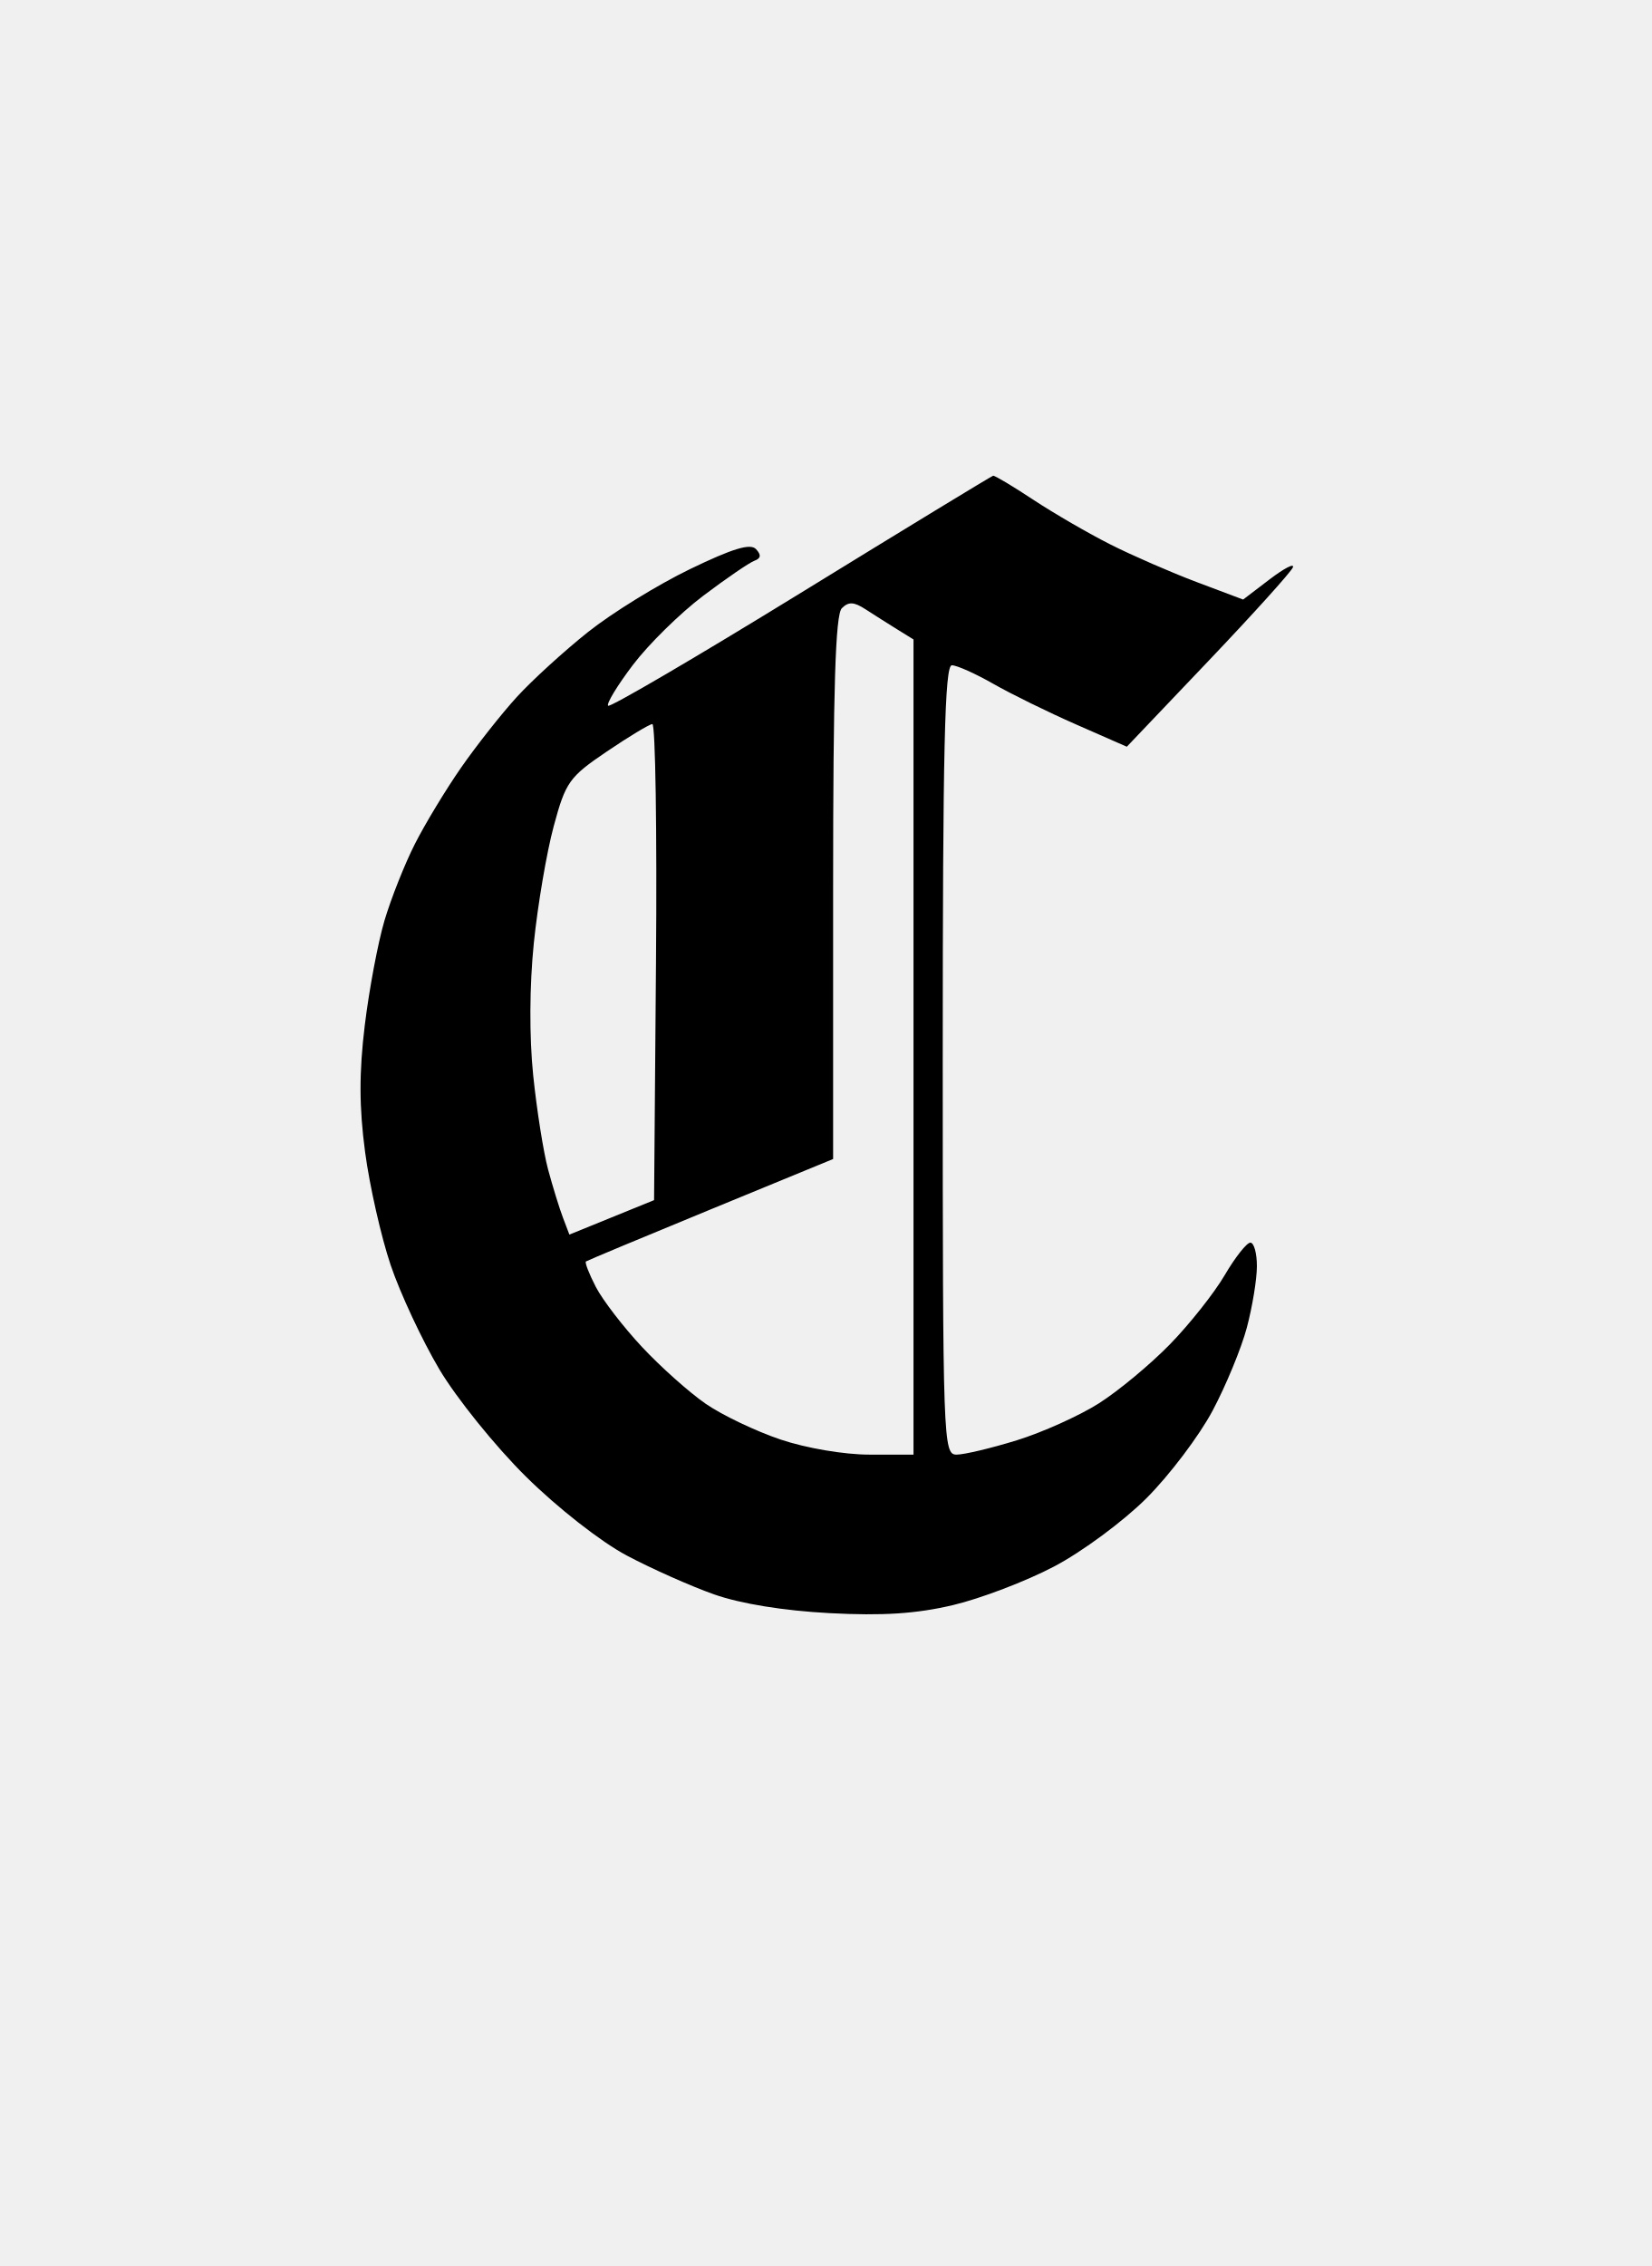
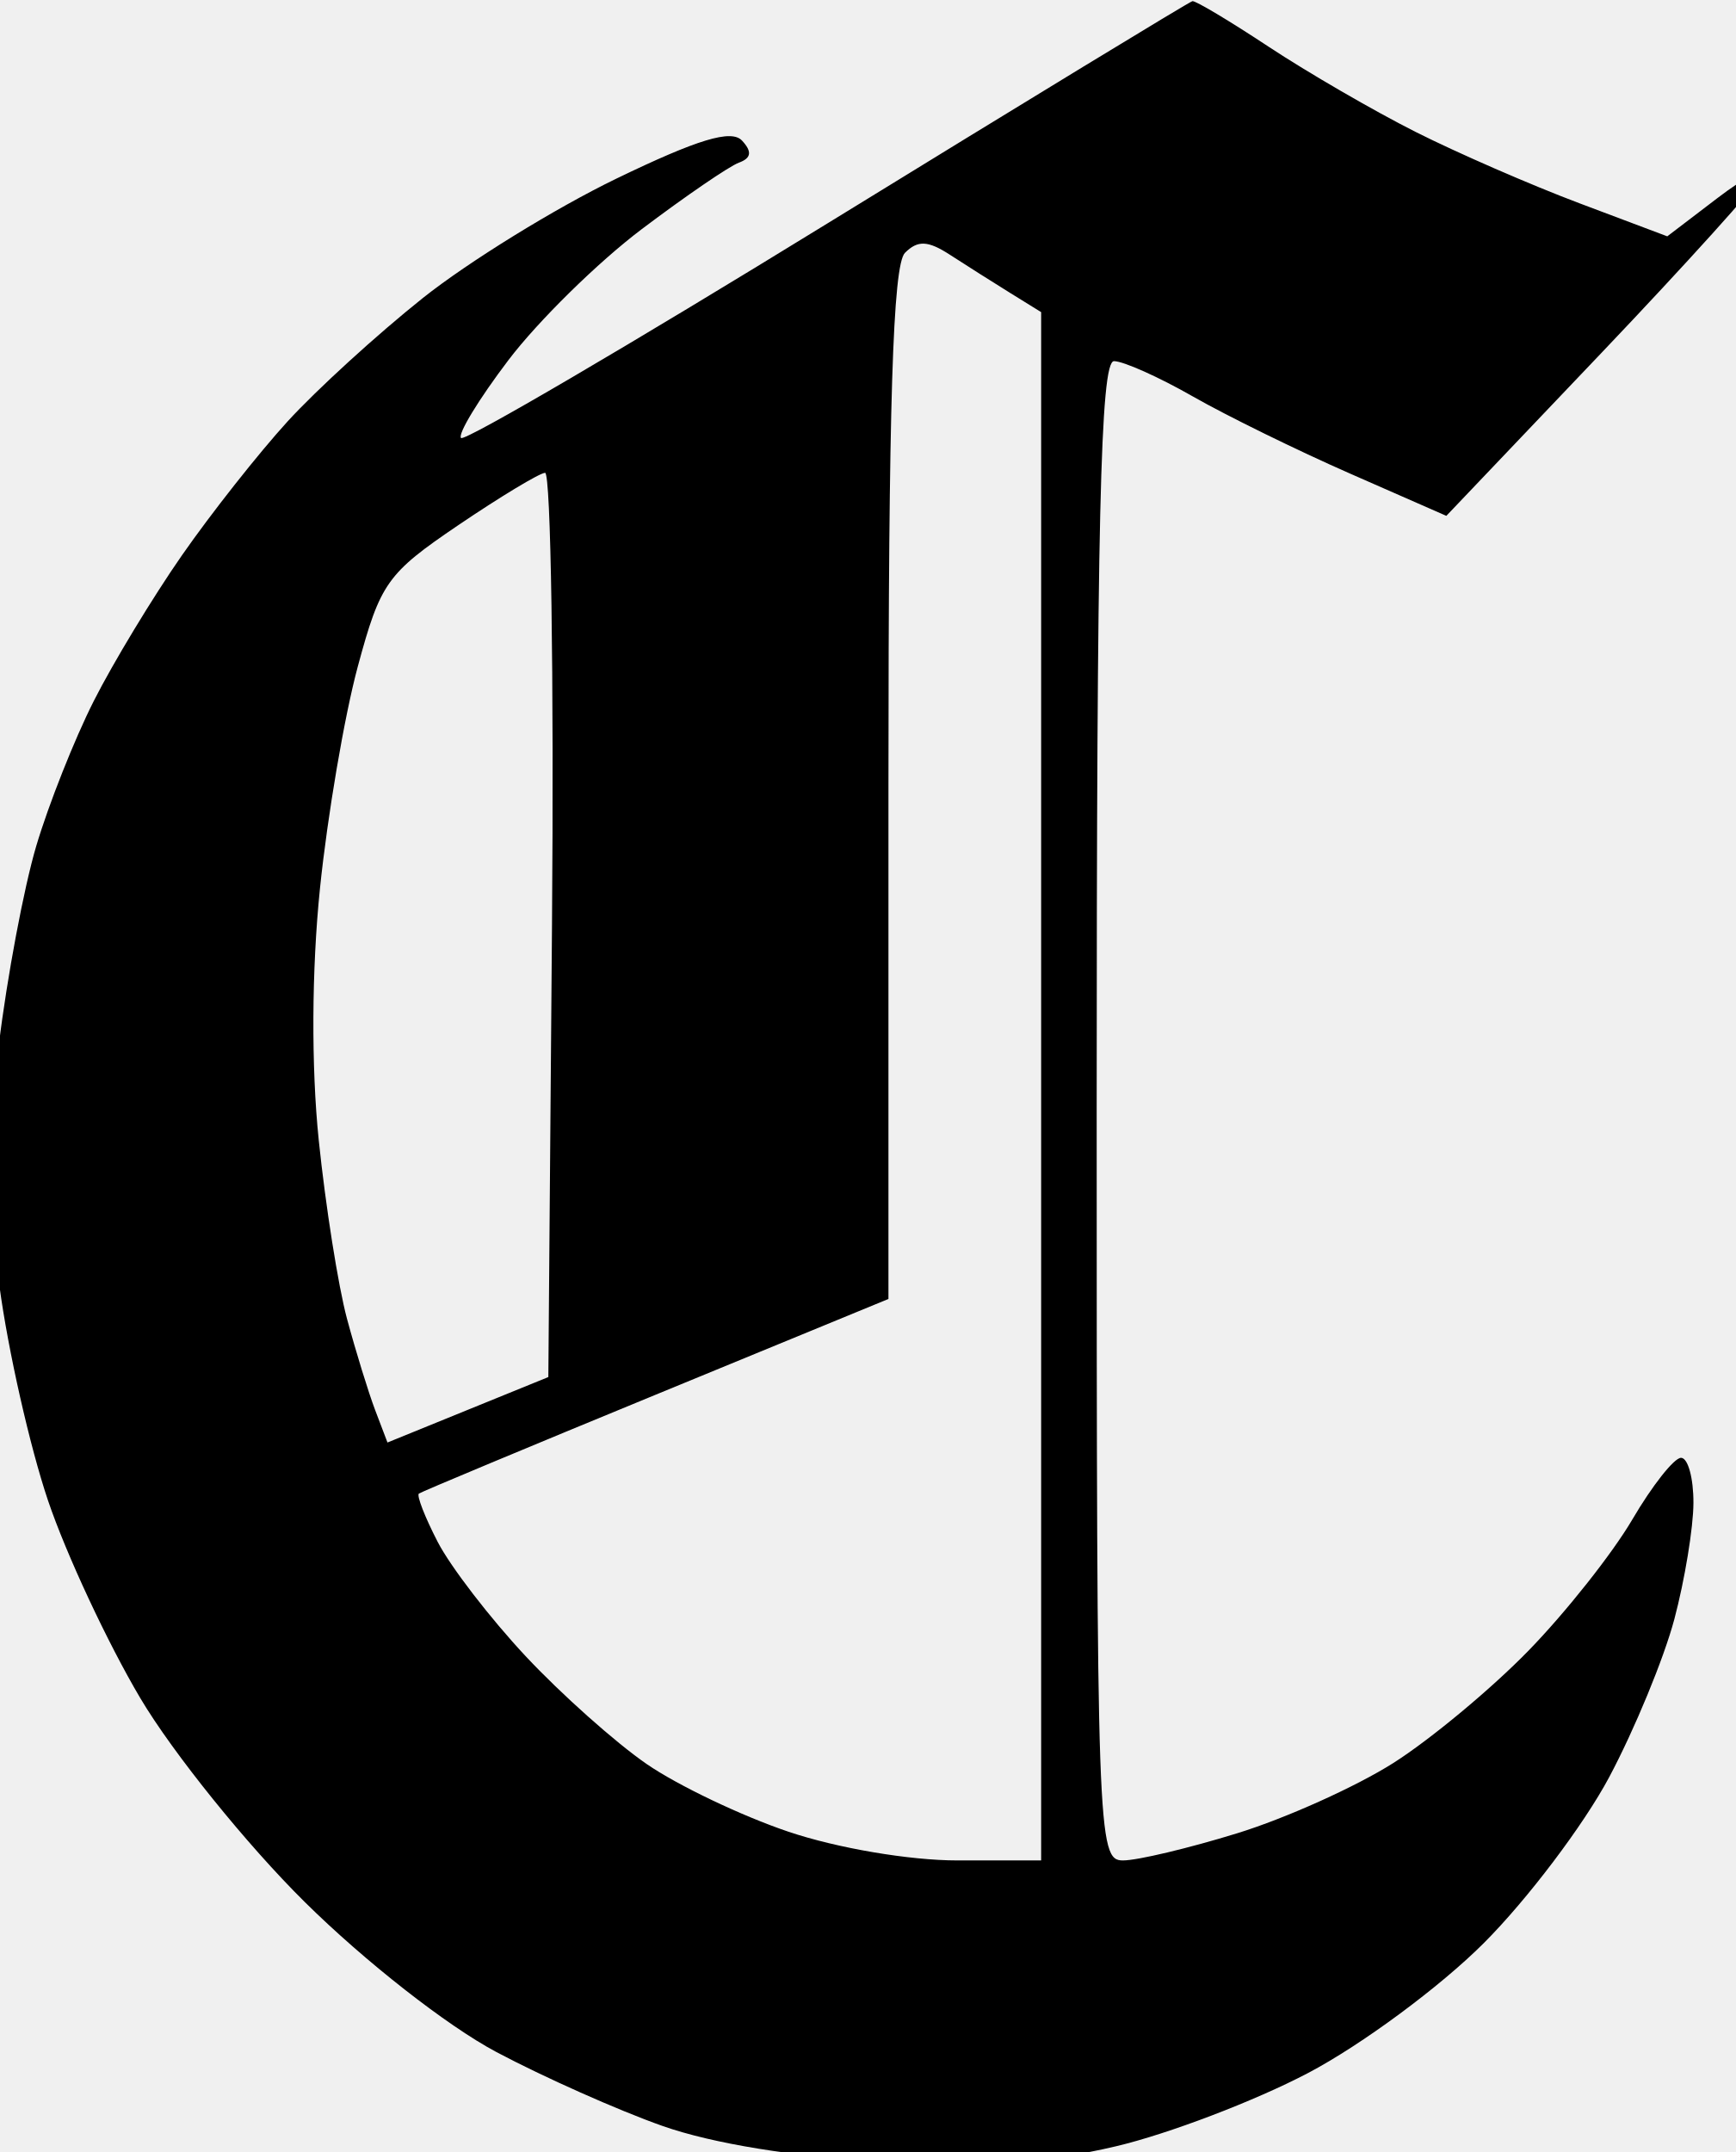
- <svg xmlns="http://www.w3.org/2000/svg" viewBox="0 0 226 310" version="1.1">
+ <svg xmlns="http://www.w3.org/2000/svg" viewBox="50 65 125 155" version="1.1">
  <style>
    /* Cor padrão (Tema Claro) */
    svg { fill: #000000; }

    /* Cor para o Tema Escuro */
    @media (prefers-color-scheme: dark) {
      svg { fill: #fff; }
    }
  </style>
  <path d="M 109.597 81.096 C 95.350 89.858, 83.477 96.811, 83.213 96.547 C 82.950 96.283, 84.481 93.763, 86.617 90.947 C 88.753 88.131, 93.078 83.881, 96.229 81.504 C 99.380 79.126, 102.530 76.971, 103.229 76.715 C 104.124 76.388, 104.189 75.917, 103.449 75.124 C 102.680 74.300, 100.255 75.035, 94.404 77.864 C 90.007 79.991, 83.729 83.863, 80.454 86.470 C 77.180 89.077, 72.797 93.075, 70.716 95.355 C 68.634 97.635, 65.209 101.975, 63.104 105 C 60.999 108.025, 58.140 112.750, 56.750 115.500 C 55.360 118.250, 53.497 122.948, 52.609 125.941 C 51.721 128.933, 50.508 135.381, 49.914 140.269 C 49.128 146.734, 49.140 151.460, 49.957 157.602 C 50.575 162.247, 52.152 169.212, 53.460 173.081 C 54.769 176.949, 57.760 183.351, 60.105 187.307 C 62.451 191.263, 67.786 197.875, 71.959 202 C 76.293 206.284, 82.206 210.913, 85.748 212.795 C 89.159 214.607, 94.548 217.005, 97.725 218.124 C 101.342 219.398, 107.236 220.354, 113.500 220.685 C 120.798 221.069, 125.361 220.773, 130.387 219.589 C 134.174 218.696, 140.404 216.321, 144.229 214.310 C 148.078 212.287, 153.731 208.109, 156.885 204.955 C 160.021 201.819, 164.084 196.444, 165.915 193.009 C 167.746 189.574, 169.858 184.454, 170.610 181.632 C 171.361 178.809, 171.982 175.037, 171.988 173.250 C 171.995 171.463, 171.593 170, 171.095 170 C 170.597 170, 169.019 171.999, 167.587 174.441 C 166.156 176.884, 162.789 181.136, 160.106 183.891 C 157.423 186.646, 153.039 190.289, 150.364 191.986 C 147.689 193.683, 142.640 195.956, 139.145 197.036 C 135.649 198.116, 131.937 199, 130.895 199 C 129.059 199, 129 197.333, 129 145 C 129 102.460, 129.265 91.003, 130.250 91.012 C 130.938 91.019, 133.489 92.161, 135.919 93.550 C 138.349 94.939, 143.454 97.444, 147.263 99.115 L 154.188 102.155 165.344 90.436 C 171.480 83.990, 176.687 78.220, 176.915 77.614 C 177.143 77.007, 175.704 77.751, 173.717 79.267 L 170.104 82.022 163.767 79.637 C 160.281 78.325, 154.970 76.012, 151.965 74.497 C 148.959 72.981, 144.203 70.225, 141.396 68.371 C 138.590 66.517, 136.115 65.037, 135.896 65.083 C 135.678 65.128, 123.843 72.334, 109.597 81.096 M 115.190 83.210 C 114.313 84.087, 114 94.141, 114 121.479 L 114 158.559 97.250 165.448 C 88.037 169.237, 80.354 172.445, 80.176 172.576 C 79.998 172.707, 80.609 174.277, 81.533 176.064 C 82.458 177.852, 85.303 181.549, 87.857 184.280 C 90.411 187.011, 94.337 190.510, 96.583 192.056 C 98.829 193.602, 103.427 195.796, 106.801 196.933 C 110.312 198.116, 115.517 199, 118.968 199 L 125 199 125 143.241 L 125 87.481 122.750 86.088 C 121.513 85.321, 119.573 84.092, 118.440 83.357 C 116.848 82.323, 116.111 82.289, 115.190 83.210 M 83.008 102.829 C 77.883 106.301, 77.400 106.982, 75.770 113.022 C 74.809 116.581, 73.584 123.772, 73.048 129.001 C 72.450 134.826, 72.416 141.841, 72.960 147.116 C 73.449 151.850, 74.365 157.642, 74.996 159.986 C 75.628 162.331, 76.542 165.295, 77.028 166.573 L 77.912 168.898 83.706 166.541 L 89.500 164.184 89.764 131.592 C 89.909 113.666, 89.684 99.024, 89.264 99.054 C 88.844 99.084, 86.029 100.783, 83.008 102.829" stroke="none" fill-rule="evenodd" />
</svg>
